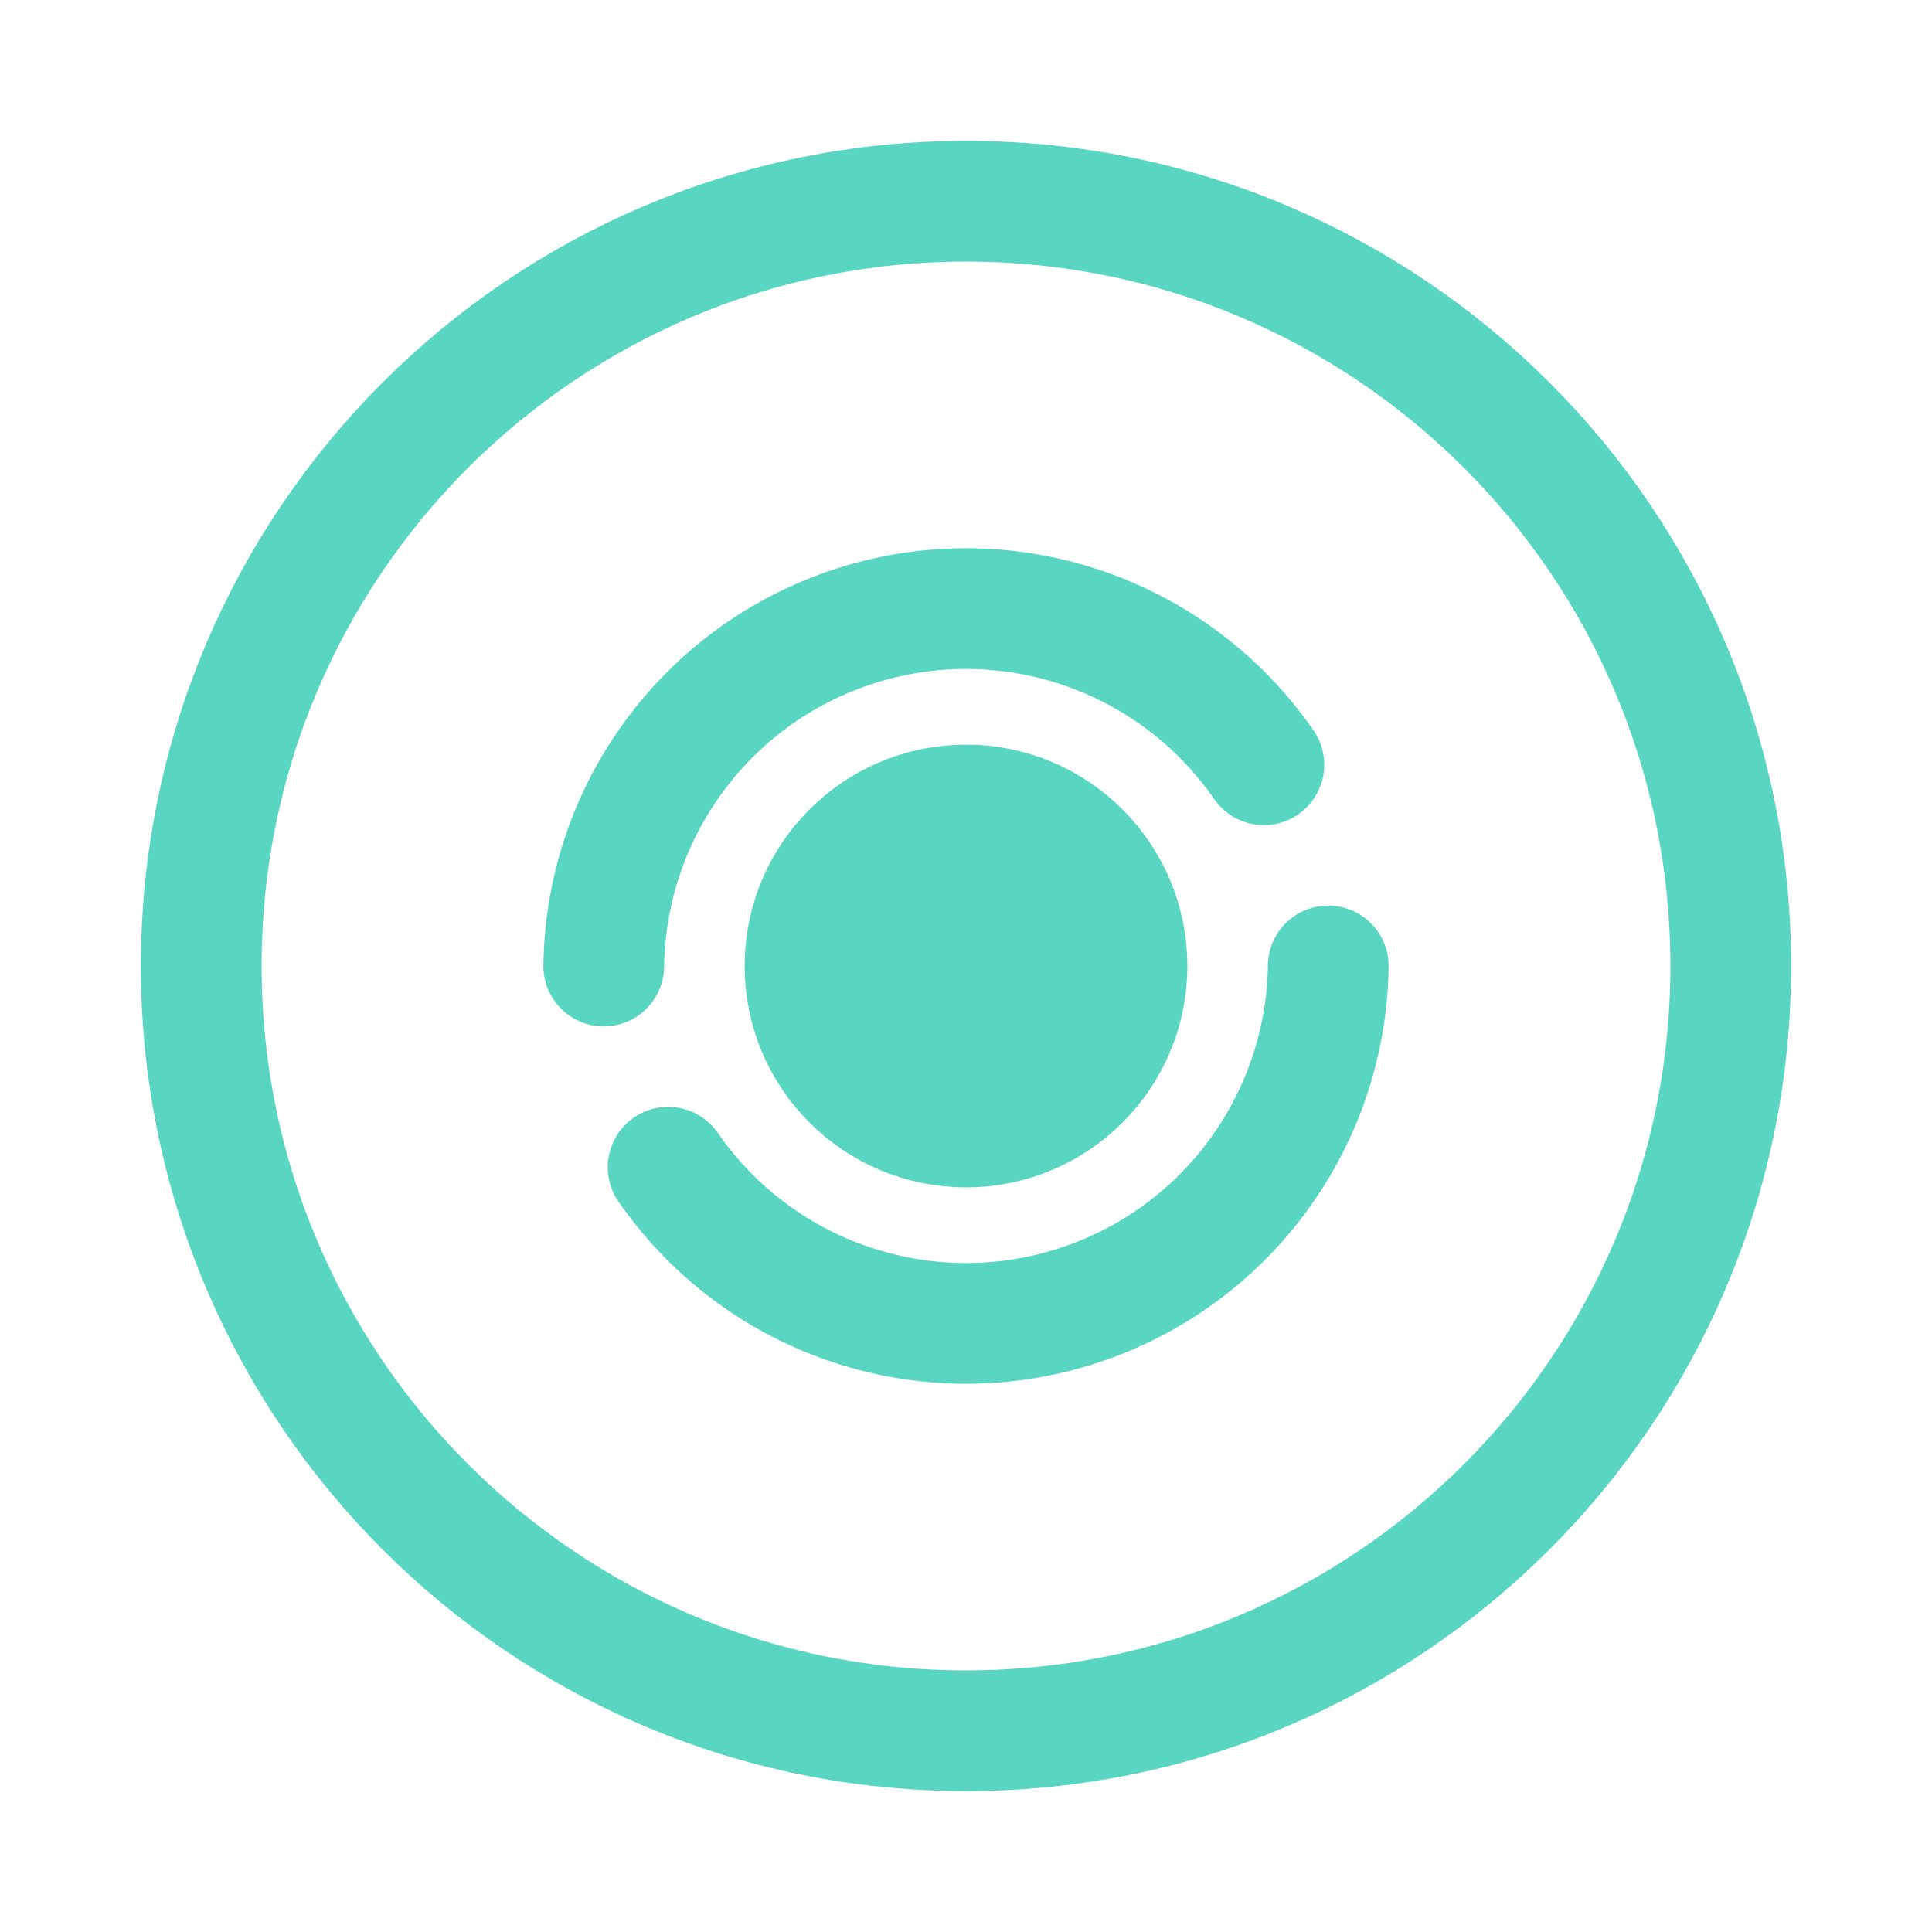
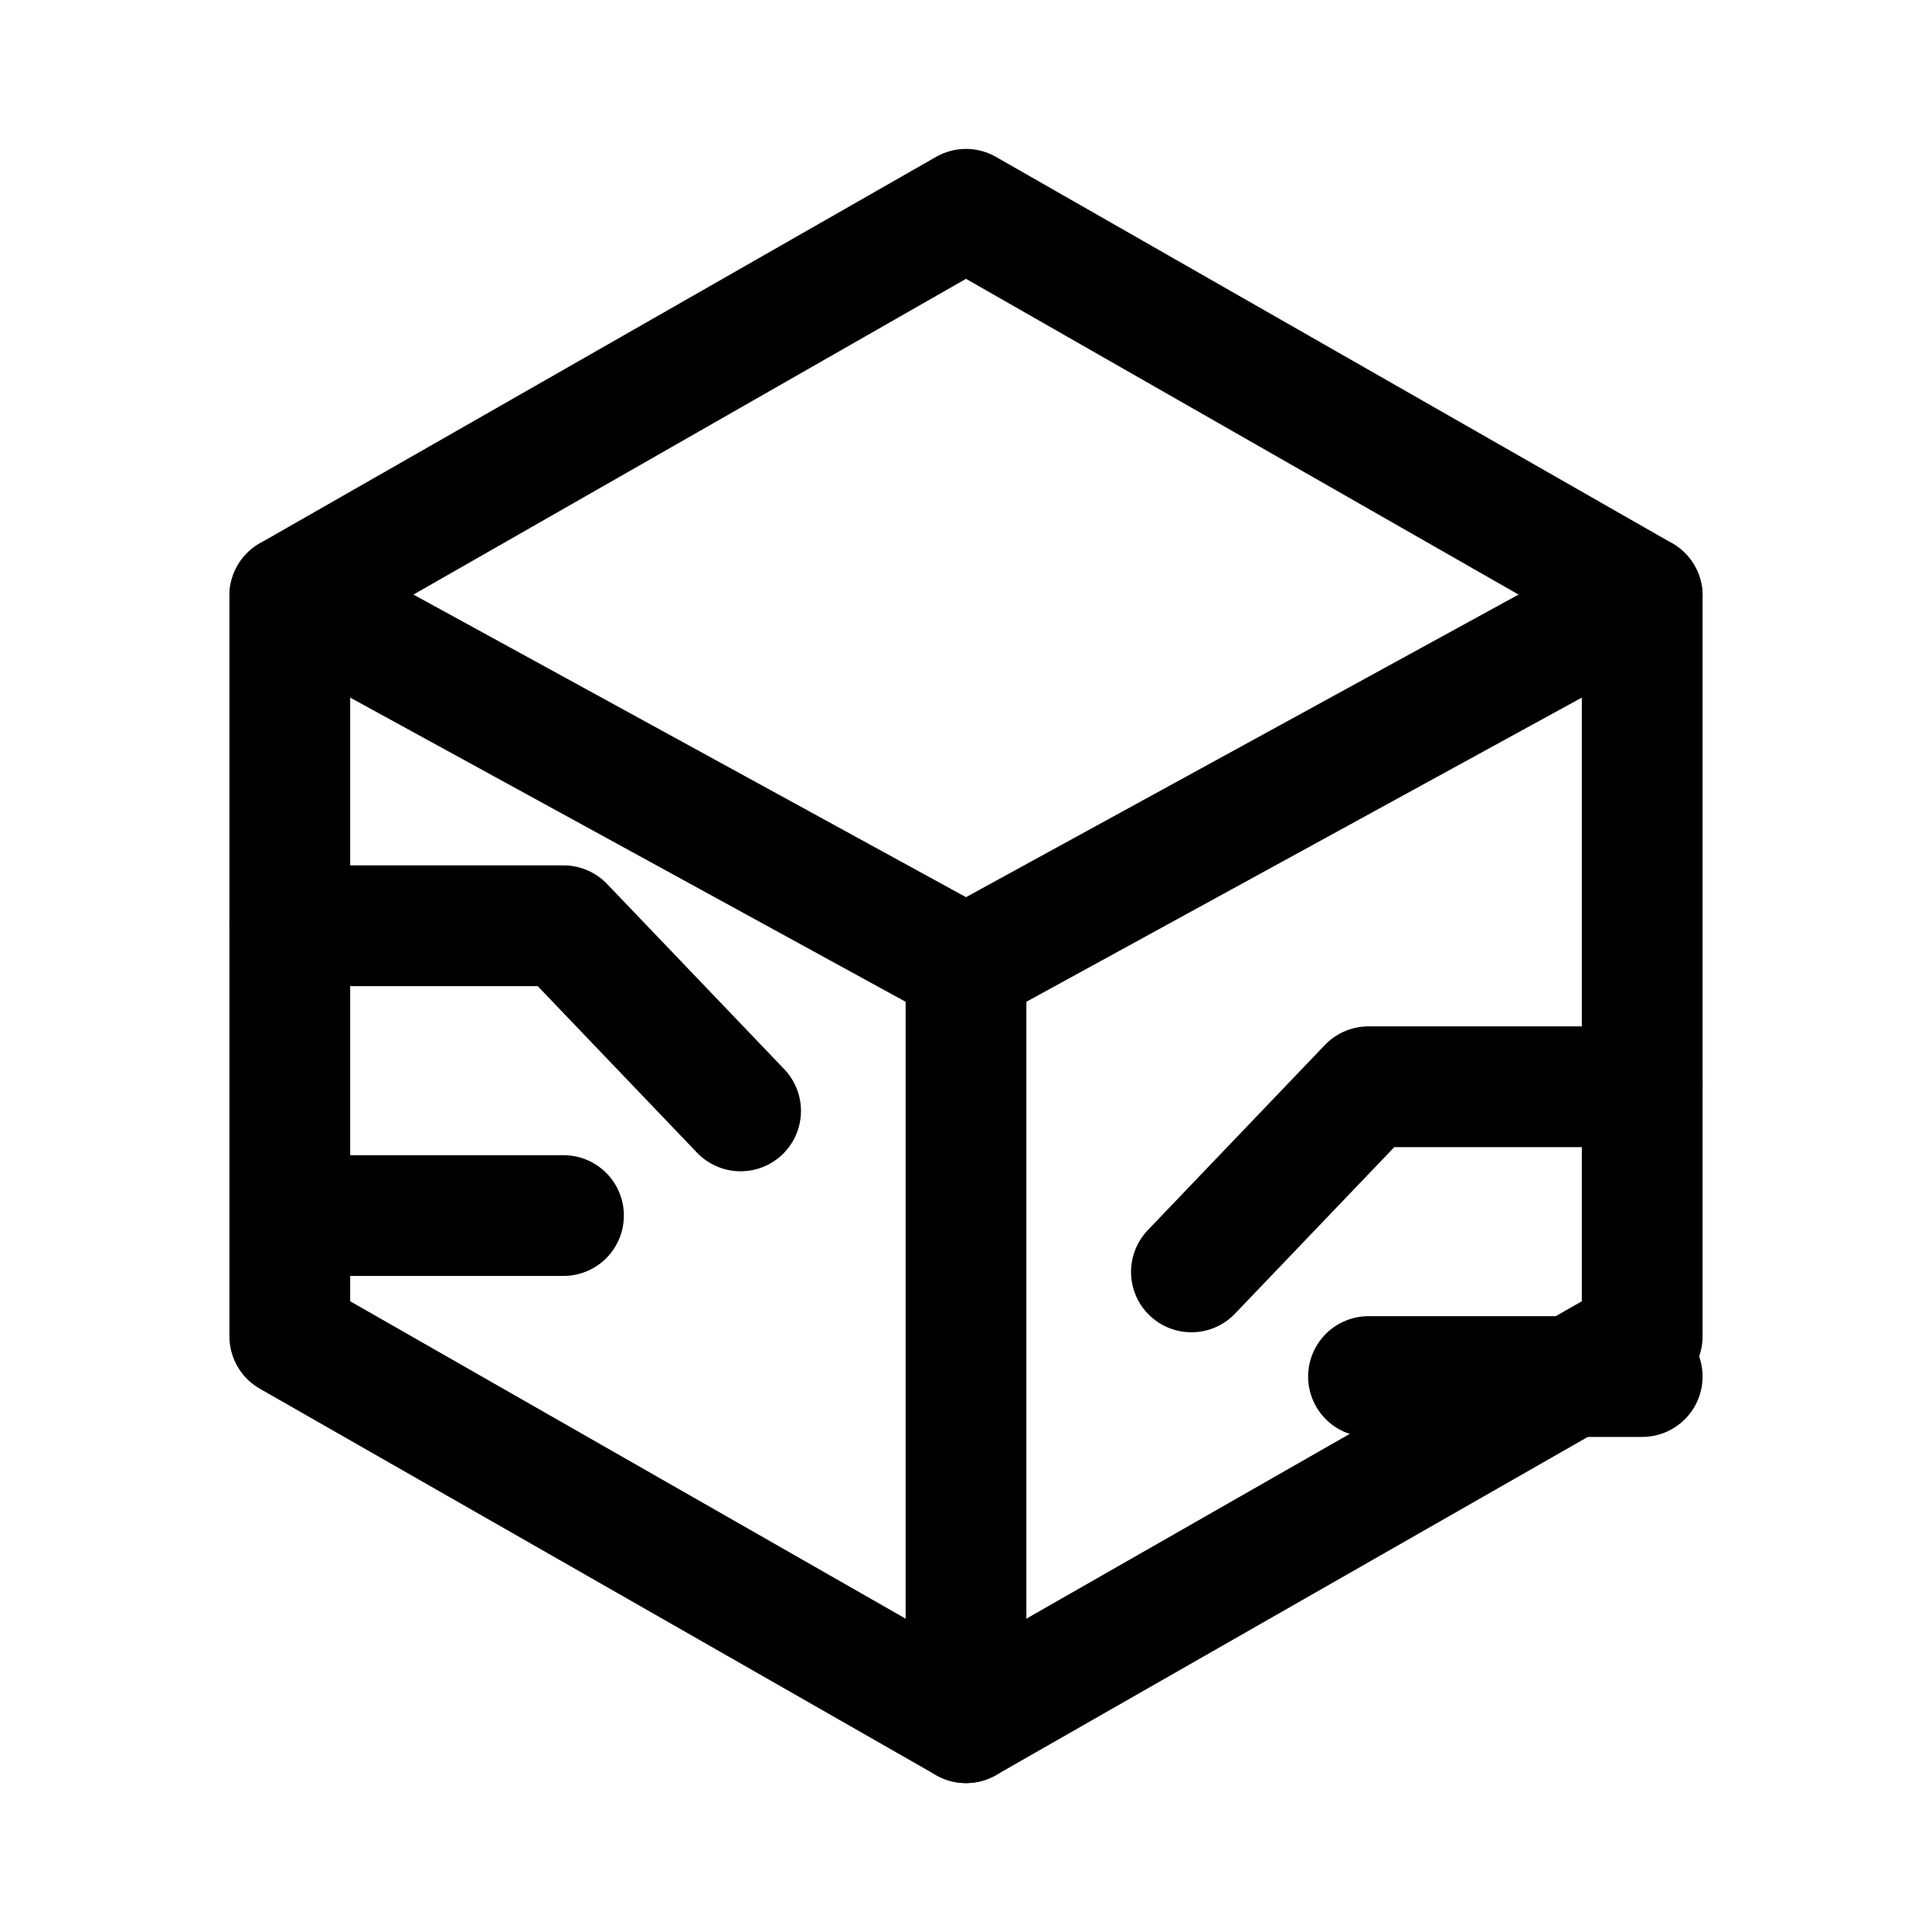
- <svg xmlns="http://www.w3.org/2000/svg" viewBox="0 0 24 24" fill="none" stroke="#58D6C2" stroke-width="1.5" stroke-linecap="round" stroke-linejoin="round">
-   <circle cx="12" cy="12" r="9.5" />
-   <path d="M7.5 12a4.5 4.5 0 0 1 8.2-2.5" />
-   <path d="M16.5 12a4.5 4.5 0 0 1-8.2 2.5" />
-   <circle cx="12" cy="12" r="2" fill="#58D6C2" />
+ <svg xmlns="http://www.w3.org/2000/svg" viewBox="0 0 24 24" fill="none" stroke="currentColor" stroke-width="1.5" stroke-linecap="round" stroke-linejoin="round">
+   <path d="M12 2.6 20.4 7.4v9.2L12 21.4 3.6 16.6V7.4z" />
+   <path d="M12 12 20.4 7.4" />
+   <path d="M12 12 3.6 7.4" />
+   <path d="M12 12v9.4" />
+   <path d="M3.6 11.5h3.4l2.2 2.3" />
+   <path d="M3.6 15.1h3.4" />
+   <path d="M20.4 13.5h-3.4l-2.2 2.3" />
+   <path d="M20.4 17.1h-3.4" />
</svg>
